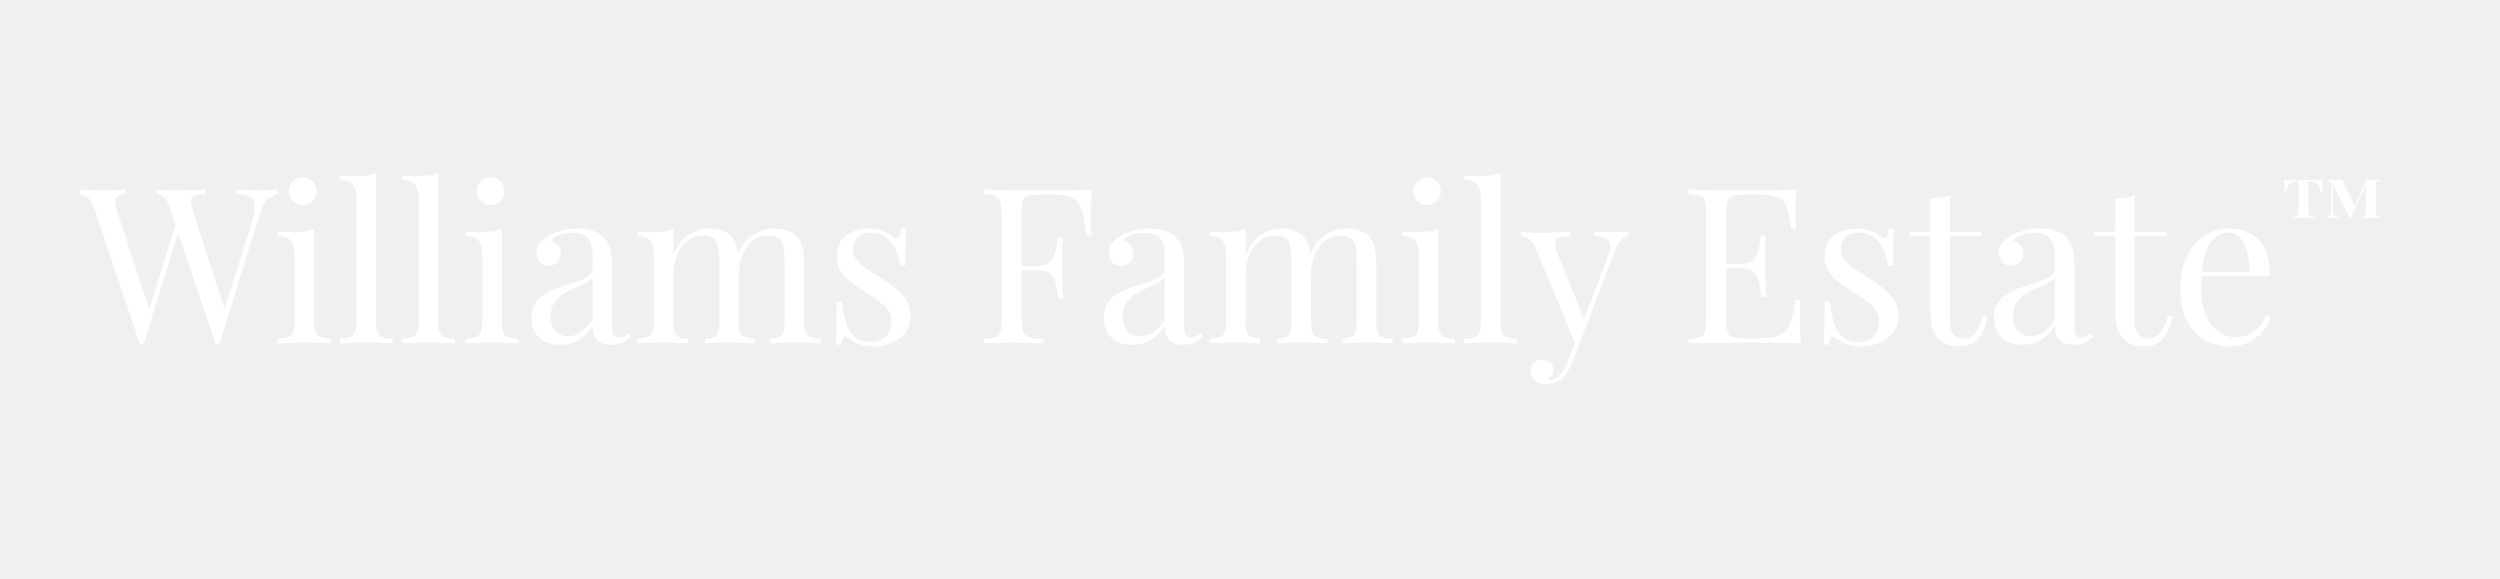
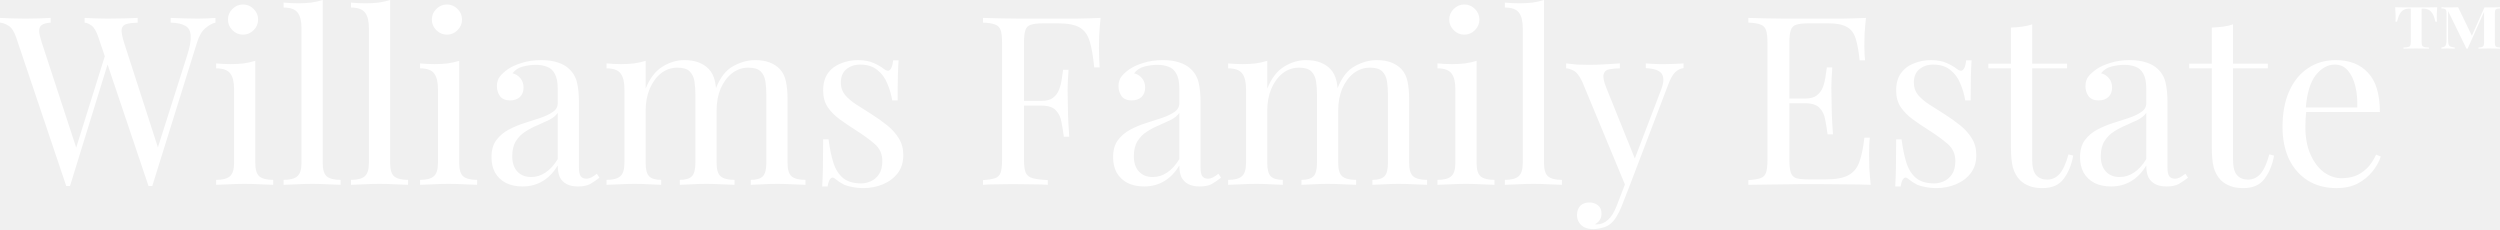
- <svg xmlns="http://www.w3.org/2000/svg" version="1.1" id="svg1" viewBox="0 0 2212 512" preserveAspectRatio="xMidYMid" width="2212" height="512" xml:space="preserve">
+ <svg xmlns="http://www.w3.org/2000/svg" version="1.1" id="svg1" viewBox="0 0 2036.279 186.625" preserveAspectRatio="xMidYMid" width="2036.279" height="186.625" xml:space="preserve">
  <defs id="defs4" />
-   <g id="trustname" style="display:inline">
+   <g id="trustname" style="display:inline" transform="translate(-69.98445,-153.2331)">
    <path id="estate-name" style="font-size:192px;font-family:'Playfair Display';-inkscape-font-specification:'Playfair Display, Normal';display:inline;fill:#ffffff" d="m 332.832,153.233 c -2.816,0.896 -5.952,1.601 -9.408,2.113 -3.328,0.384 -6.849,0.574 -10.561,0.574 -3.84,0 -7.806,-0.19 -11.902,-0.574 v 4.031 c 5.632,0 9.472,1.409 11.52,4.225 2.048,2.688 3.072,6.912 3.072,12.672 v 109.631 c 0,5.376 -1.153,9.025 -3.457,10.945 -2.176,1.92 -5.887,2.879 -11.135,2.879 v 4.033 c 2.176,-0.128 5.502,-0.257 9.982,-0.385 4.48,-0.256 8.896,-0.385 13.248,-0.385 4.48,0 8.896,0.129 13.248,0.385 4.48,0.128 7.808,0.257 9.984,0.385 v -4.033 c -5.248,0 -9.024,-0.959 -11.328,-2.879 -2.176,-1.92 -3.264,-5.569 -3.264,-10.945 z m 54.912,0 c -2.816,0.896 -5.952,1.601 -9.408,2.113 -3.328,0.384 -6.849,0.574 -10.561,0.574 -3.84,0 -7.808,-0.19 -11.904,-0.574 v 4.031 c 5.632,0 9.473,1.409 11.521,4.225 2.048,2.688 3.072,6.912 3.072,12.672 v 109.631 c 0,5.376 -1.153,9.025 -3.457,10.945 -2.176,1.92 -5.889,2.879 -11.137,2.879 v 4.033 c 2.176,-0.128 5.504,-0.257 9.984,-0.385 4.48,-0.256 8.896,-0.385 13.248,-0.385 4.48,0 8.896,0.129 13.248,0.385 4.48,0.128 7.808,0.257 9.984,0.385 v -4.033 c -5.248,0 -9.024,-0.959 -11.328,-2.879 -2.176,-1.92 -3.264,-5.569 -3.264,-10.945 z m 939.84,0 c -2.816,0.896 -5.952,1.601 -9.408,2.113 -3.328,0.384 -6.849,0.574 -10.561,0.574 -3.84,0 -7.808,-0.19 -11.904,-0.574 v 4.031 c 5.632,0 9.473,1.409 11.521,4.225 2.048,2.688 3.07,6.912 3.07,12.672 v 109.631 c -10e-5,5.376 -1.151,9.025 -3.455,10.945 -2.176,1.92 -5.889,2.879 -11.137,2.879 v 4.033 c 2.176,-0.128 5.504,-0.257 9.984,-0.385 4.48,-0.256 8.896,-0.385 13.248,-0.385 4.48,0 8.896,0.129 13.248,0.385 4.48,0.128 7.808,0.257 9.984,0.385 v -4.033 c -5.248,0 -9.024,-0.959 -11.328,-2.879 -2.176,-1.92 -3.264,-5.569 -3.264,-10.945 z m -1059.648,3.648 c -3.328,0 -6.207,1.216 -8.639,3.648 -2.432,2.432 -3.648,5.311 -3.648,8.639 0,3.328 1.216,6.209 3.648,8.641 2.432,2.432 5.311,3.648 8.639,3.648 3.328,0 6.209,-1.216 8.641,-3.648 2.432,-2.432 3.648,-5.313 3.648,-8.641 1e-5,-3.328 -1.216,-6.207 -3.648,-8.639 -2.432,-2.432 -5.313,-3.648 -8.641,-3.648 z m 166.08,0 c -3.328,0 -6.209,1.216 -8.641,3.648 -2.432,2.432 -3.646,5.311 -3.646,8.639 0,3.328 1.214,6.209 3.646,8.641 2.432,2.432 5.313,3.648 8.641,3.648 3.328,0 6.209,-1.216 8.641,-3.648 2.432,-2.432 3.648,-5.313 3.648,-8.641 0,-3.328 -1.216,-6.207 -3.648,-8.639 -2.432,-2.432 -5.313,-3.648 -8.641,-3.648 z m 828.672,0 c -3.328,0 -6.207,1.216 -8.639,3.648 -2.432,2.432 -3.648,5.311 -3.648,8.639 0,3.328 1.216,6.209 3.648,8.641 2.432,2.432 5.311,3.648 8.639,3.648 3.328,0 6.209,-1.216 8.641,-3.648 2.432,-2.432 3.648,-5.313 3.648,-8.641 0,-3.328 -1.216,-6.207 -3.648,-8.639 -2.432,-2.432 -5.313,-3.648 -8.641,-3.648 z m 758.186,2.254 c 0.148,1.62 0.24,3.177 0.277,4.67 0.074,1.493 0.111,2.636 0.111,3.43 0,0.699 -0.017,1.367 -0.055,2.002 0,0.635 -0.037,1.174 -0.111,1.619 h 1.277 c 0.667,-2.7 1.445,-4.811 2.334,-6.336 0.889,-1.556 1.962,-2.652 3.221,-3.287 1.259,-0.667 2.741,-1.002 4.445,-1.002 h 1.223 v 27.205 c 0,1.27 -0.149,2.222 -0.445,2.857 -0.296,0.635 -0.869,1.065 -1.721,1.287 -0.852,0.191 -2.113,0.302 -3.779,0.334 v 0.951 c 1.111,-0.032 2.574,-0.062 4.389,-0.094 1.815,-0.032 3.742,-0.049 5.779,-0.049 2.074,0 4.054,0.017 5.943,0.049 1.926,0.032 3.463,0.062 4.611,0.094 v -0.951 c -1.63,-0.032 -2.869,-0.143 -3.721,-0.334 -0.852,-0.222 -1.446,-0.652 -1.779,-1.287 -0.296,-0.635 -0.443,-1.587 -0.443,-2.857 v -27.205 h 1.277 c 1.704,0 3.186,0.335 4.445,1.002 1.259,0.635 2.332,1.731 3.221,3.287 0.926,1.556 1.687,3.668 2.279,6.336 h 1.277 c -0.037,-0.445 -0.074,-0.984 -0.111,-1.619 -0.037,-0.635 -0.055,-1.303 -0.055,-2.002 0,-0.794 0.018,-1.937 0.055,-3.43 0.074,-1.493 0.186,-3.05 0.334,-4.67 -1.63,0.032 -3.463,0.064 -5.5,0.096 -2.037,0.032 -4.074,0.047 -6.111,0.047 h -5.5 -5.5 c -2.037,0 -4.074,-0.015 -6.111,-0.047 -2,-0.032 -3.853,-0.064 -5.557,-0.096 z m 37.668,0 v 0.953 c 1.148,0.032 2.019,0.159 2.611,0.381 0.63,0.191 1.038,0.573 1.223,1.145 0.222,0.54 0.332,1.397 0.332,2.572 v 21.439 c 0,1.525 -0.11,2.732 -0.332,3.621 -0.185,0.858 -0.575,1.476 -1.168,1.857 -0.593,0.381 -1.481,0.652 -2.666,0.811 v 0.951 c 0.593,-0.064 1.334,-0.094 2.223,-0.094 0.889,-0.032 1.759,-0.049 2.611,-0.049 1,0 2.072,0.017 3.221,0.049 1.148,0 2.076,0.03 2.779,0.094 v -0.951 c -1.63,-0.159 -2.833,-0.429 -3.611,-0.811 -0.741,-0.413 -1.223,-1.081 -1.445,-2.002 -0.222,-0.953 -0.334,-2.302 -0.334,-4.049 v -22.82 l 15.002,30.682 h 0.889 l 13.389,-30.002 v 24.904 c 0,1.143 -0.11,2.001 -0.332,2.572 -0.222,0.572 -0.667,0.952 -1.334,1.143 -0.63,0.191 -1.575,0.319 -2.834,0.383 v 0.951 c 0.963,-0.064 2.222,-0.094 3.777,-0.094 1.556,-0.032 3.222,-0.049 5,-0.049 1.63,0 3.224,0.017 4.779,0.049 1.593,0 2.906,0.03 3.943,0.094 v -0.951 c -1.185,-0.064 -2.074,-0.192 -2.666,-0.383 -0.593,-0.191 -1,-0.571 -1.223,-1.143 -0.185,-0.572 -0.277,-1.429 -0.277,-2.572 v -23.631 c 0,-1.175 0.092,-2.032 0.277,-2.572 0.222,-0.572 0.63,-0.954 1.223,-1.145 0.593,-0.222 1.481,-0.349 2.666,-0.381 v -0.953 c -1.037,0.032 -2.351,0.064 -3.943,0.096 -1.556,0.032 -3.15,0.047 -4.779,0.047 h -2 -1.943 l -10.248,23.041 -11.197,-23.184 c -1.185,0.032 -2.556,0.064 -4.111,0.096 -1.519,0.032 -3.073,0.047 -4.666,0.047 -0.852,0 -1.722,-0.015 -2.611,-0.047 -0.889,-0.032 -1.63,-0.064 -2.223,-0.096 z M 69.984,167.825 v 3.84 c 2.048,0.128 4.352,0.96 6.912,2.496 2.56,1.536 4.672,4.801 6.336,9.793 l 40.703,120.768 h 0.77 0.768 0.768 0.768 l 30.58,-98.967 33.355,98.967 h 0.77 0.768 0.768 0.768 l 36.289,-116.352 c 1.792,-5.888 4.16,-9.985 7.104,-12.289 2.944,-2.432 5.632,-3.904 8.064,-4.416 v -3.84 c -1.92,0.128 -3.969,0.257 -6.145,0.385 -2.176,0.128 -4.928,0.191 -8.256,0.191 -3.328,0 -6.912,-0.063 -10.752,-0.191 -3.84,-0.128 -7.616,-0.257 -11.328,-0.385 v 3.84 c 5.376,0.128 9.408,1.025 12.096,2.689 2.688,1.536 4.097,4.288 4.225,8.256 0.256,3.84 -0.768,9.28 -3.072,16.32 l -23.641,74.328 -27.623,-85.465 c -1.536,-4.992 -2.176,-8.576 -1.92,-10.752 0.384,-2.176 1.664,-3.585 3.84,-4.225 2.304,-0.64 5.375,-1.024 9.215,-1.152 v -3.84 c -2.688,0.128 -6.207,0.257 -10.559,0.385 -4.352,0.128 -9.024,0.191 -14.016,0.191 -3.2,0 -6.528,-0.063 -9.984,-0.191 -3.456,-0.128 -6.337,-0.257 -8.641,-0.385 v 3.84 c 1.792,0.128 3.712,0.96 5.76,2.496 2.048,1.536 3.904,4.801 5.568,9.793 l 5.1,15.129 -23.297,74.383 -28.074,-85.672 c -1.28,-3.968 -1.985,-7.041 -2.113,-9.217 0,-2.304 0.705,-3.968 2.113,-4.992 1.536,-1.024 3.967,-1.664 7.295,-1.92 v -3.84 c -2.304,0.128 -5.311,0.257 -9.023,0.385 -3.584,0.128 -7.489,0.191 -11.713,0.191 -3.584,0 -7.295,-0.063 -11.135,-0.191 -3.712,-0.128 -6.848,-0.257 -9.408,-0.385 z m 800.639,0 v 3.84 c 4.352,0.128 7.617,0.641 9.793,1.537 2.304,0.768 3.84,2.303 4.607,4.607 0.768,2.176 1.152,5.633 1.152,10.369 v 95.23 c 0,4.608 -0.384,8.065 -1.152,10.369 -0.768,2.304 -2.304,3.839 -4.607,4.607 -2.176,0.768 -5.441,1.279 -9.793,1.535 v 3.842 c 2.688,-0.256 6.208,-0.385 10.56,-0.385 4.352,-0.128 9.024,-0.191 14.016,-0.191 5.248,0 10.433,0.063 15.553,0.191 5.12,0 9.344,0.129 12.672,0.385 v -3.842 c -5.376,-0.256 -9.471,-0.767 -12.287,-1.535 -2.816,-0.768 -4.738,-2.303 -5.762,-4.607 -0.896,-2.304 -1.344,-5.761 -1.344,-10.369 v -44.16 h 14.018 c 5.632,0 9.598,1.28 11.902,3.84 2.432,2.432 3.969,5.634 4.609,9.602 0.768,3.84 1.408,7.808 1.92,11.904 h 4.416 c -0.512,-7.296 -0.833,-12.865 -0.961,-16.705 -0.128,-3.84 -0.191,-7.361 -0.191,-10.561 0,-3.2 -0.063,-6.719 -0.191,-10.559 0,-3.84 0.256,-9.409 0.767,-16.705 h -4.416 c -0.384,2.304 -0.768,4.929 -1.152,7.873 -0.384,2.816 -1.087,5.568 -2.111,8.256 -1.024,2.688 -2.688,4.927 -4.992,6.719 -2.176,1.664 -5.376,2.496 -9.6,2.496 h -14.018 v -47.23 c 0,-4.736 0.384,-8.193 1.152,-10.369 0.768,-2.304 2.24,-3.776 4.416,-4.416 2.304,-0.768 5.632,-1.152 9.984,-1.152 h 12.096 c 8.064,0 14.015,1.153 17.855,3.457 3.84,2.304 6.528,6.08 8.064,11.328 1.536,5.12 2.752,12.159 3.648,21.119 h 4.416 c -0.128,-2.048 -0.257,-4.416 -0.385,-7.104 -0.128,-2.688 -0.191,-5.569 -0.191,-8.641 0,-2.432 0.063,-5.887 0.191,-10.367 0.256,-4.608 0.64,-9.345 1.152,-14.209 -5.888,0.256 -12.608,0.448 -20.16,0.576 h -19.967 -10.945 -14.207 c -5.12,-0.128 -10.305,-0.191 -15.553,-0.191 -5.248,-0.128 -10.241,-0.257 -14.976,-0.385 z m 623.424,0 v 3.84 c 4.352,0.128 7.617,0.641 9.793,1.537 2.304,0.768 3.839,2.303 4.607,4.607 0.768,2.176 1.152,5.633 1.152,10.369 v 95.23 c 0,4.608 -0.384,8.065 -1.152,10.369 -0.768,2.304 -2.303,3.839 -4.607,4.607 -2.176,0.768 -5.441,1.279 -9.793,1.535 v 3.842 c 4.736,-0.128 9.729,-0.193 14.977,-0.193 5.248,-0.128 10.433,-0.191 15.553,-0.191 5.12,-0.128 9.855,-0.191 14.207,-0.191 h 10.945 c 6.4,0 13.695,0.063 21.887,0.191 8.192,0 15.552,0.129 22.08,0.385 -0.512,-4.864 -0.896,-9.538 -1.152,-14.018 -0.128,-4.608 -0.191,-8.127 -0.191,-10.559 0,-5.76 0.192,-10.368 0.576,-13.824 h -4.416 c -0.896,8.448 -2.305,15.168 -4.225,20.16 -1.792,4.864 -4.799,8.383 -9.023,10.559 -4.096,2.176 -10.176,3.266 -18.24,3.266 h -14.016 c -4.352,0 -7.68,-0.321 -9.984,-0.961 -2.176,-0.768 -3.648,-2.303 -4.416,-4.607 -0.768,-2.304 -1.152,-5.761 -1.152,-10.369 v -46.08 h 12.672 c 5.632,0 9.6,1.28 11.904,3.84 2.432,2.432 3.969,5.634 4.609,9.602 0.768,3.84 1.408,7.806 1.92,11.902 h 4.416 c -0.512,-7.296 -0.833,-12.863 -0.961,-16.703 -0.128,-3.84 -0.191,-7.361 -0.191,-10.561 0,-3.2 -0.065,-6.719 -0.193,-10.559 0,-3.84 0.258,-9.409 0.769,-16.705 h -4.416 c -0.384,2.304 -0.768,4.929 -1.152,7.873 -0.384,2.816 -1.087,5.568 -2.111,8.256 -1.024,2.688 -2.688,4.927 -4.992,6.719 -2.176,1.664 -5.378,2.496 -9.601,2.496 h -12.672 v -45.311 c 0,-4.736 0.384,-8.193 1.152,-10.369 0.768,-2.304 2.24,-3.776 4.416,-4.416 2.304,-0.768 5.632,-1.152 9.984,-1.152 h 15.936 c 6.784,0 11.84,0.961 15.168,2.881 3.456,1.792 5.889,4.928 7.297,9.408 1.408,4.352 2.496,10.303 3.264,17.855 h 4.416 c -0.128,-1.408 -0.257,-3.136 -0.385,-5.184 -0.128,-2.176 -0.191,-4.417 -0.191,-6.721 0,-2.176 0.063,-5.376 0.191,-9.6 0.256,-4.224 0.64,-8.577 1.152,-13.057 -5.888,0.256 -12.608,0.448 -20.16,0.576 h -19.967 -10.945 -14.207 c -5.12,-0.128 -10.305,-0.191 -15.553,-0.191 -5.248,-0.128 -10.241,-0.257 -14.977,-0.385 z m 231.168,5.186 c -2.432,0.896 -5.119,1.536 -8.062,1.92 -2.944,0.384 -6.017,0.64 -9.217,0.768 v 29.375 h -18.432 v 3.84 h 18.432 v 64.32 c 0,6.784 0.513,12.224 1.537,16.32 1.152,4.096 3.135,7.617 5.951,10.561 2.176,2.048 4.672,3.583 7.488,4.607 2.816,1.152 6.4,1.729 10.752,1.729 7.808,0 13.567,-2.56 17.279,-7.68 3.84,-5.12 6.4,-11.392 7.68,-18.816 l -3.84,-0.961 c -2.048,7.424 -4.479,12.738 -7.295,15.938 -2.816,3.072 -6.144,4.607 -9.984,4.607 -3.84,0 -6.847,-1.216 -9.023,-3.648 -2.176,-2.432 -3.266,-6.656 -3.266,-12.672 v -74.305 h 28.416 v -3.84 h -28.416 z m 163.584,0 c -2.432,0.896 -5.119,1.536 -8.062,1.92 -2.944,0.384 -6.017,0.64 -9.217,0.768 v 29.375 h -18.432 v 3.84 h 18.432 v 64.32 c 0,6.784 0.513,12.224 1.537,16.32 1.152,4.096 3.135,7.617 5.951,10.561 2.176,2.048 4.672,3.583 7.488,4.607 2.816,1.152 6.4,1.729 10.752,1.729 7.808,0 13.567,-2.56 17.279,-7.68 3.84,-5.12 6.4,-11.392 7.68,-18.816 l -3.84,-0.961 c -2.048,7.424 -4.479,12.738 -7.295,15.938 -2.816,3.072 -6.144,4.607 -9.984,4.607 -3.84,0 -6.847,-1.216 -9.023,-3.648 -2.176,-2.432 -3.266,-6.656 -3.266,-12.672 v -74.305 h 28.416 v -3.84 h -28.416 z m -1377.982,29.184 c -5.888,0 -11.201,0.767 -15.938,2.303 -4.608,1.408 -8.384,3.138 -11.328,5.186 -2.56,1.792 -4.672,3.712 -6.336,5.76 -1.664,2.048 -2.494,4.734 -2.494,8.062 0,2.944 0.83,5.632 2.494,8.064 1.792,2.304 4.546,3.457 8.258,3.457 3.2,0 5.823,-0.897 7.871,-2.689 2.048,-1.92 3.072,-4.48 3.072,-7.68 0,-3.2 -0.895,-5.823 -2.688,-7.871 -1.792,-2.048 -3.904,-3.328 -6.336,-3.84 2.176,-2.816 5.055,-4.672 8.639,-5.568 3.712,-0.896 7.169,-1.344 10.369,-1.344 3.328,0 6.335,0.511 9.023,1.535 2.688,0.896 4.8,2.752 6.336,5.568 1.664,2.816 2.496,6.911 2.496,12.287 v 11.904 c -10e-6,2.944 -1.343,5.313 -4.031,7.105 -2.56,1.792 -5.888,3.391 -9.984,4.799 -4.096,1.28 -8.449,2.689 -13.057,4.225 -4.48,1.408 -8.767,3.199 -12.863,5.375 -4.096,2.176 -7.488,5.057 -10.176,8.641 -2.56,3.584 -3.84,8.192 -3.84,13.824 0,4.736 0.959,8.896 2.879,12.48 2.048,3.584 4.992,6.399 8.832,8.447 3.84,1.92 8.385,2.881 13.633,2.881 6.016,0 11.391,-1.409 16.127,-4.225 4.864,-2.816 9.024,-7.103 12.48,-12.863 0,3.84 0.577,7.04 1.729,9.6 1.28,2.432 3.136,4.288 5.568,5.568 2.432,1.28 5.503,1.92 9.215,1.92 4.096,0 7.361,-0.64 9.793,-1.92 2.432,-1.408 4.992,-3.138 7.68,-5.186 l -2.113,-3.264 c -1.792,1.408 -3.328,2.432 -4.607,3.072 -1.28,0.64 -2.623,0.961 -4.031,0.961 -2.048,0 -3.585,-0.705 -4.609,-2.113 -0.896,-1.408 -1.344,-3.712 -1.344,-6.912 v -53.375 c 0,-6.144 -0.511,-11.392 -1.535,-15.744 -1.024,-4.48 -3.199,-8.256 -6.527,-11.328 -2.432,-2.304 -5.505,-4.032 -9.217,-5.184 -3.712,-1.28 -8.191,-1.92 -13.439,-1.92 z m 116.543,0 c -6.144,0 -12.095,1.791 -17.855,5.375 -5.76,3.584 -10.305,9.535 -13.633,17.855 v -22.654 c -2.816,0.896 -5.952,1.599 -9.408,2.111 -3.328,0.384 -6.847,0.576 -10.559,0.576 -3.84,0 -7.808,-0.192 -11.904,-0.576 v 4.031 c 5.632,0 9.472,1.409 11.52,4.225 2.048,2.688 3.072,6.912 3.072,12.672 v 60.096 c 0,5.376 -1.153,9.025 -3.457,10.945 -2.176,1.92 -5.887,2.879 -11.135,2.879 v 4.033 c 2.176,-0.128 5.504,-0.257 9.984,-0.385 4.48,-0.256 8.831,-0.385 13.055,-0.385 4.224,0 8.321,0.129 12.289,0.385 4.096,0.128 7.167,0.257 9.215,0.385 v -4.033 c -4.608,0 -7.871,-0.959 -9.791,-2.879 -1.92,-1.92 -2.881,-5.569 -2.881,-10.945 v -42.623 c 0,-6.528 1.088,-12.416 3.264,-17.664 2.304,-5.376 5.377,-9.6 9.217,-12.672 3.968,-3.072 8.447,-4.609 13.439,-4.609 4.608,0 7.936,1.024 9.984,3.072 2.048,2.048 3.328,4.736 3.84,8.064 0.512,3.328 0.768,6.975 0.768,10.943 v 55.488 c 0,5.376 -0.959,9.025 -2.879,10.945 -1.92,1.92 -5.185,2.879 -9.793,2.879 v 4.033 c 2.048,-0.128 5.057,-0.257 9.025,-0.385 4.096,-0.256 8.255,-0.385 12.479,-0.385 4.224,0 8.577,0.129 13.057,0.385 4.48,0.128 7.808,0.257 9.984,0.385 v -4.033 c -5.248,0 -9.024,-0.959 -11.328,-2.879 -2.176,-1.92 -3.264,-5.569 -3.264,-10.945 v -42.816 c 0,-6.528 1.088,-12.416 3.264,-17.664 2.304,-5.248 5.377,-9.407 9.217,-12.479 3.968,-3.072 8.447,-4.609 13.44,-4.609 4.608,0 7.936,1.024 9.984,3.072 2.048,2.048 3.328,4.736 3.84,8.064 0.512,3.328 0.768,6.975 0.768,10.943 v 55.488 c 0,5.376 -0.961,9.025 -2.881,10.945 -1.92,1.92 -5.183,2.879 -9.791,2.879 v 4.033 c 2.048,-0.128 5.056,-0.257 9.024,-0.385 4.096,-0.256 8.256,-0.385 12.48,-0.385 4.224,0 8.577,0.129 13.057,0.385 4.48,0.128 7.806,0.257 9.982,0.385 v -4.033 c -5.248,0 -9.024,-0.959 -11.328,-2.879 -2.176,-1.92 -3.264,-5.569 -3.264,-10.945 v -51.264 c 0,-6.016 -0.448,-11.072 -1.344,-15.168 -0.896,-4.096 -2.56,-7.424 -4.992,-9.984 -2.176,-2.304 -4.928,-4.095 -8.256,-5.375 -3.328,-1.28 -7.231,-1.92 -11.711,-1.92 -6.144,0 -12.161,1.664 -18.049,4.992 -5.829,3.168 -10.465,9.095 -13.91,17.781 -0.216,-1.991 -0.507,-3.823 -0.873,-5.494 -0.896,-4.096 -2.56,-7.424 -4.992,-9.984 -2.176,-2.304 -4.928,-4.095 -8.256,-5.375 -3.328,-1.28 -7.233,-1.92 -11.713,-1.92 z m 141.504,0 c -4.992,0 -9.664,0.895 -14.016,2.688 -4.352,1.664 -7.873,4.352 -10.561,8.064 -2.56,3.584 -3.84,8.256 -3.84,14.016 0,5.248 1.216,9.727 3.648,13.439 2.56,3.712 5.823,7.04 9.791,9.984 4.096,2.944 8.449,5.888 13.057,8.832 6.272,3.968 11.457,7.744 15.553,11.328 4.096,3.584 6.144,8.192 6.144,13.824 0,4.48 -0.897,8.064 -2.689,10.752 -1.792,2.688 -4.031,4.608 -6.719,5.76 -2.56,1.152 -5.122,1.729 -7.682,1.729 -6.4,0 -11.391,-1.472 -14.975,-4.416 -3.584,-3.072 -6.209,-7.296 -7.873,-12.672 -1.664,-5.376 -2.944,-11.648 -3.84,-18.816 h -4.416 c 0,9.728 -0.063,17.536 -0.191,23.424 -0.128,5.888 -0.32,10.881 -0.576,14.977 h 4.416 c 0.512,-3.2 1.281,-5.312 2.305,-6.336 1.024,-1.152 2.175,-1.217 3.455,-0.193 1.28,1.024 2.56,1.985 3.84,2.881 1.408,0.896 2.753,1.665 4.033,2.305 2.304,0.896 4.671,1.536 7.104,1.92 2.56,0.512 5.248,0.768 8.065,0.768 5.888,0 11.263,-1.024 16.127,-3.072 4.992,-2.048 9.024,-5.055 12.096,-9.023 3.072,-3.968 4.609,-8.897 4.609,-14.785 0,-5.248 -1.216,-9.791 -3.648,-13.631 -2.304,-3.84 -5.44,-7.361 -9.408,-10.561 -3.968,-3.2 -8.384,-6.336 -13.248,-9.408 -4.352,-2.816 -8.384,-5.376 -12.096,-7.68 -3.712,-2.432 -6.721,-4.992 -9.025,-7.68 -2.304,-2.816 -3.455,-6.144 -3.455,-9.984 0,-4.864 1.472,-8.511 4.416,-10.943 3.072,-2.56 6.848,-3.842 11.328,-3.842 5.76,0 10.432,1.472 14.016,4.416 3.584,2.816 6.272,6.465 8.065,10.945 1.92,4.48 3.263,9.088 4.031,13.824 h 4.416 c 0,-8.32 0.065,-14.913 0.193,-19.777 0.128,-4.992 0.318,-9.279 0.574,-12.863 h -4.414 c -0.896,8.064 -3.458,10.368 -7.682,6.912 -1.664,-1.408 -4.287,-2.943 -7.871,-4.607 -3.584,-1.664 -7.937,-2.496 -13.057,-2.496 z m 248.256,0 c -5.888,0 -11.2,0.767 -15.936,2.303 -4.608,1.408 -8.384,3.138 -11.328,5.186 -2.56,1.792 -4.672,3.712 -6.336,5.76 -1.664,2.048 -2.496,4.734 -2.496,8.062 0,2.944 0.832,5.632 2.496,8.064 1.792,2.304 4.544,3.457 8.256,3.457 3.2,0 5.825,-0.897 7.873,-2.689 2.048,-1.92 3.072,-4.48 3.072,-7.68 0,-3.2 -0.897,-5.823 -2.689,-7.871 -1.792,-2.048 -3.904,-3.328 -6.336,-3.84 2.176,-2.816 5.057,-4.672 8.641,-5.568 3.712,-0.896 7.167,-1.344 10.367,-1.344 3.328,0 6.337,0.511 9.025,1.535 2.688,0.896 4.8,2.752 6.336,5.568 1.664,2.816 2.496,6.911 2.496,12.287 v 11.904 c 0,2.944 -1.345,5.313 -4.033,7.105 -2.56,1.792 -5.888,3.391 -9.984,4.799 -4.096,1.28 -8.447,2.689 -13.055,4.225 -4.48,1.408 -8.769,3.199 -12.865,5.375 -4.096,2.176 -7.488,5.057 -10.176,8.641 -2.56,3.584 -3.84,8.192 -3.84,13.824 0,4.736 0.961,8.896 2.881,12.48 2.048,3.584 4.992,6.399 8.832,8.447 3.84,1.92 8.383,2.881 13.631,2.881 6.016,0 11.393,-1.409 16.129,-4.225 4.864,-2.816 9.024,-7.103 12.48,-12.863 0,3.84 0.575,7.04 1.726,9.6 1.28,2.432 3.136,4.288 5.568,5.568 2.432,1.28 5.505,1.92 9.217,1.92 4.096,0 7.359,-0.64 9.791,-1.92 2.432,-1.408 4.992,-3.138 7.68,-5.186 l -2.111,-3.264 c -1.792,1.408 -3.328,2.432 -4.607,3.072 -1.28,0.64 -2.625,0.961 -4.033,0.961 -2.048,0 -3.583,-0.705 -4.607,-2.113 -0.896,-1.408 -1.344,-3.712 -1.344,-6.912 v -53.375 c 0,-6.144 -0.511,-11.392 -1.535,-15.744 -1.024,-4.48 -3.201,-8.256 -6.529,-11.328 -2.432,-2.304 -5.503,-4.032 -9.215,-5.184 -3.712,-1.28 -8.193,-1.92 -13.441,-1.92 z m 116.545,0 c -6.144,0 -12.095,1.791 -17.855,5.375 -5.76,3.584 -10.305,9.535 -13.633,17.855 v -22.654 c -2.816,0.896 -5.952,1.599 -9.408,2.111 -3.328,0.384 -6.849,0.576 -10.561,0.576 -3.84,0 -7.806,-0.192 -11.902,-0.576 v 4.031 c 5.632,0 9.472,1.409 11.52,4.225 2.048,2.688 3.072,6.912 3.072,12.672 v 60.096 c 0,5.376 -1.153,9.025 -3.457,10.945 -2.176,1.92 -5.887,2.879 -11.135,2.879 v 4.033 c 2.176,-0.128 5.502,-0.257 9.982,-0.385 4.48,-0.256 8.833,-0.385 13.057,-0.385 4.224,0 8.319,0.129 12.287,0.385 4.096,0.128 7.169,0.257 9.217,0.385 v -4.033 c -4.608,0 -7.871,-0.959 -9.791,-2.879 -1.92,-1.92 -2.881,-5.569 -2.881,-10.945 v -42.623 c 0,-6.528 1.088,-12.416 3.264,-17.664 2.304,-5.376 5.377,-9.6 9.217,-12.672 3.968,-3.072 8.447,-4.609 13.439,-4.609 4.608,0 7.936,1.024 9.984,3.072 2.048,2.048 3.328,4.736 3.84,8.064 0.512,3.328 0.768,6.975 0.768,10.943 v 55.488 c 0,5.376 -0.959,9.025 -2.879,10.945 -1.92,1.92 -5.185,2.879 -9.793,2.879 v 4.033 c 2.048,-0.128 5.056,-0.257 9.024,-0.385 4.096,-0.256 8.256,-0.385 12.48,-0.385 4.224,0 8.577,0.129 13.057,0.385 4.48,0.128 7.808,0.257 9.984,0.385 v -4.033 c -5.248,0 -9.024,-0.959 -11.328,-2.879 -2.176,-1.92 -3.264,-5.569 -3.264,-10.945 v -42.816 c 0,-6.528 1.088,-12.416 3.264,-17.664 2.304,-5.248 5.375,-9.407 9.215,-12.479 3.968,-3.072 8.449,-4.609 13.441,-4.609 4.608,0 7.934,1.024 9.982,3.072 2.048,2.048 3.328,4.736 3.84,8.064 0.512,3.328 0.769,6.975 0.769,10.943 v 55.488 c 0,5.376 -0.961,9.025 -2.881,10.945 -1.92,1.92 -5.183,2.879 -9.791,2.879 v 4.033 c 2.048,-0.128 5.055,-0.257 9.023,-0.385 4.096,-0.256 8.257,-0.385 12.48,-0.385 4.224,0 8.575,0.129 13.055,0.385 4.48,0.128 7.808,0.257 9.984,0.385 v -4.033 c -5.248,0 -9.024,-0.959 -11.328,-2.879 -2.176,-1.92 -3.264,-5.569 -3.264,-10.945 v -51.264 c 0,-6.016 -0.448,-11.072 -1.344,-15.168 -0.896,-4.096 -2.56,-7.424 -4.992,-9.984 -2.176,-2.304 -4.928,-4.095 -8.256,-5.375 -3.328,-1.28 -7.233,-1.92 -11.713,-1.92 -6.144,0 -12.159,1.664 -18.047,4.992 -5.829,3.168 -10.467,9.095 -13.912,17.781 -0.216,-1.991 -0.507,-3.823 -0.873,-5.494 -0.896,-4.096 -2.56,-7.424 -4.992,-9.984 -2.176,-2.304 -4.928,-4.095 -8.256,-5.375 -3.328,-1.28 -7.231,-1.92 -11.711,-1.92 z m 509.184,0 c -4.992,0 -9.664,0.895 -14.016,2.688 -4.352,1.664 -7.872,4.352 -10.56,8.064 -2.56,3.584 -3.84,8.256 -3.84,14.016 0,5.248 1.216,9.727 3.648,13.439 2.56,3.712 5.823,7.04 9.791,9.984 4.096,2.944 8.449,5.888 13.057,8.832 6.272,3.968 11.457,7.744 15.553,11.328 4.096,3.584 6.143,8.192 6.143,13.824 0,4.48 -0.895,8.064 -2.688,10.752 -1.792,2.688 -4.033,4.608 -6.721,5.76 -2.56,1.152 -5.12,1.729 -7.68,1.729 -6.4,0 -11.391,-1.472 -14.975,-4.416 -3.584,-3.072 -6.209,-7.296 -7.873,-12.672 -1.664,-5.376 -2.944,-11.648 -3.84,-18.816 h -4.416 c 0,9.728 -0.063,17.536 -0.192,23.424 -0.128,5.888 -0.32,10.881 -0.576,14.977 h 4.416 c 0.512,-3.2 1.279,-5.312 2.303,-6.336 1.024,-1.152 2.177,-1.217 3.457,-0.193 1.28,1.024 2.56,1.985 3.84,2.881 1.408,0.896 2.751,1.665 4.031,2.305 2.304,0.896 4.673,1.536 7.105,1.92 2.56,0.512 5.247,0.768 8.062,0.768 5.888,0 11.265,-1.024 16.129,-3.072 4.992,-2.048 9.024,-5.055 12.096,-9.023 3.072,-3.968 4.607,-8.897 4.607,-14.785 0,-5.248 -1.214,-9.791 -3.647,-13.631 -2.304,-3.84 -5.44,-7.361 -9.408,-10.561 -3.968,-3.2 -8.384,-6.336 -13.248,-9.408 -4.352,-2.816 -8.384,-5.376 -12.096,-7.68 -3.712,-2.432 -6.721,-4.992 -9.025,-7.68 -2.304,-2.816 -3.455,-6.144 -3.455,-9.984 0,-4.864 1.472,-8.511 4.416,-10.943 3.072,-2.56 6.848,-3.842 11.328,-3.842 5.76,0 10.432,1.472 14.016,4.416 3.584,2.816 6.272,6.465 8.065,10.945 1.92,4.48 3.263,9.088 4.031,13.824 h 4.416 c 0,-8.32 0.063,-14.913 0.191,-19.777 0.128,-4.992 0.32,-9.279 0.576,-12.863 h -4.416 c -0.896,8.064 -3.456,10.368 -7.68,6.912 -1.664,-1.408 -4.287,-2.943 -7.871,-4.607 -3.584,-1.664 -7.937,-2.496 -13.057,-2.496 z m 161.855,0 c -5.888,0 -11.2,0.767 -15.935,2.303 -4.608,1.408 -8.384,3.138 -11.328,5.186 -2.56,1.792 -4.672,3.712 -6.336,5.76 -1.664,2.048 -2.496,4.734 -2.496,8.062 0,2.944 0.832,5.632 2.496,8.064 1.792,2.304 4.544,3.457 8.256,3.457 3.2,0 5.825,-0.897 7.873,-2.689 2.048,-1.92 3.072,-4.48 3.072,-7.68 0,-3.2 -0.897,-5.823 -2.689,-7.871 -1.792,-2.048 -3.904,-3.328 -6.336,-3.84 2.176,-2.816 5.057,-4.672 8.641,-5.568 3.712,-0.896 7.167,-1.344 10.367,-1.344 3.328,0 6.337,0.511 9.025,1.535 2.688,0.896 4.8,2.752 6.336,5.568 1.664,2.816 2.496,6.911 2.496,12.287 v 11.904 c 0,2.944 -1.345,5.313 -4.033,7.105 -2.56,1.792 -5.888,3.391 -9.984,4.799 -4.096,1.28 -8.447,2.689 -13.055,4.225 -4.48,1.408 -8.769,3.199 -12.865,5.375 -4.096,2.176 -7.488,5.057 -10.176,8.641 -2.56,3.584 -3.84,8.192 -3.84,13.824 0,4.736 0.961,8.896 2.881,12.48 2.048,3.584 4.992,6.399 8.832,8.447 3.84,1.92 8.383,2.881 13.631,2.881 6.016,0 11.393,-1.409 16.129,-4.225 4.864,-2.816 9.024,-7.103 12.48,-12.863 0,3.84 0.575,7.04 1.727,9.6 1.28,2.432 3.136,4.288 5.568,5.568 2.432,1.28 5.505,1.92 9.217,1.92 4.096,0 7.359,-0.64 9.791,-1.92 2.432,-1.408 4.992,-3.138 7.68,-5.186 l -2.111,-3.264 c -1.792,1.408 -3.327,2.432 -4.607,3.072 -1.28,0.64 -2.625,0.961 -4.033,0.961 -2.048,0 -3.583,-0.705 -4.607,-2.113 -0.896,-1.408 -1.344,-3.712 -1.344,-6.912 v -53.375 c 0,-6.144 -0.511,-11.392 -1.535,-15.744 -1.024,-4.48 -3.201,-8.256 -6.529,-11.328 -2.432,-2.304 -5.503,-4.032 -9.215,-5.184 -3.712,-1.28 -8.193,-1.92 -13.441,-1.92 z m 167.809,0 c -8.704,0 -16.32,2.239 -22.848,6.719 -6.528,4.352 -11.584,10.624 -15.168,18.816 -3.584,8.064 -5.377,17.728 -5.377,28.992 0,9.728 1.728,18.368 5.184,25.92 3.584,7.424 8.642,13.249 15.17,17.473 6.656,4.224 14.591,6.336 23.807,6.336 6.4,0 12.033,-1.216 16.896,-3.648 4.864,-2.56 8.896,-5.823 12.096,-9.791 3.2,-3.968 5.504,-8.065 6.912,-12.289 l -3.84,-1.535 c -2.176,4.736 -4.736,8.512 -7.68,11.328 -2.944,2.816 -6.144,4.863 -9.6,6.143 -3.456,1.152 -7.105,1.729 -10.945,1.729 -4.864,0 -9.599,-1.601 -14.207,-4.801 -4.48,-3.328 -8.129,-8.126 -10.945,-14.398 -2.816,-6.272 -4.223,-13.761 -4.223,-22.465 0,-2.304 0.063,-4.608 0.191,-6.912 0.107,-1.926 0.259,-3.717 0.455,-5.375 h 60.025 c 0,-14.464 -3.2,-25.089 -9.6,-31.873 -6.272,-6.912 -15.041,-10.367 -26.305,-10.367 z M 277.92,202.77 c -2.816,0.896 -5.952,1.599 -9.408,2.111 -3.328,0.384 -6.847,0.576 -10.559,0.576 -3.84,0 -7.808,-0.192 -11.904,-0.576 v 4.031 c 5.632,0 9.472,1.409 11.52,4.225 2.048,2.688 3.072,6.912 3.072,12.672 v 60.096 c 0,5.376 -1.153,9.025 -3.457,10.945 -2.176,1.92 -5.887,2.879 -11.135,2.879 v 4.033 c 2.176,-0.128 5.504,-0.257 9.984,-0.385 4.48,-0.256 8.896,-0.385 13.248,-0.385 4.48,0 8.894,0.129 13.246,0.385 4.48,0.128 7.808,0.257 9.984,0.385 v -4.033 c -5.248,0 -9.024,-0.959 -11.328,-2.879 -2.176,-1.92 -3.264,-5.569 -3.264,-10.945 z m 166.08,0 c -2.816,0.896 -5.952,1.599 -9.408,2.111 -3.328,0.384 -6.849,0.576 -10.561,0.576 -3.84,0 -7.808,-0.192 -11.904,-0.576 v 4.031 c 5.632,0 9.473,1.409 11.521,4.225 2.048,2.688 3.072,6.912 3.072,12.672 v 60.096 c 0,5.376 -1.153,9.025 -3.457,10.945 -2.176,1.92 -5.889,2.879 -11.137,2.879 v 4.033 c 2.176,-0.128 5.504,-0.257 9.984,-0.385 4.48,-0.256 8.896,-0.385 13.248,-0.385 4.48,0 8.896,0.129 13.248,0.385 4.48,0.128 7.808,0.257 9.984,0.385 v -4.033 c -5.248,0 -9.024,-0.959 -11.328,-2.879 -2.176,-1.92 -3.264,-5.569 -3.264,-10.945 z m 828.672,0 c -2.816,0.896 -5.952,1.599 -9.408,2.111 -3.328,0.384 -6.849,0.576 -10.561,0.576 -3.84,0 -7.806,-0.192 -11.902,-0.576 v 4.031 c 5.632,0 9.472,1.409 11.52,4.225 2.048,2.688 3.072,6.912 3.072,12.672 v 60.096 c 0,5.376 -1.153,9.025 -3.457,10.945 -2.176,1.92 -5.887,2.879 -11.135,2.879 v 4.033 c 2.176,-0.128 5.502,-0.257 9.982,-0.385 4.48,-0.256 8.896,-0.385 13.248,-0.385 4.48,0 8.896,0.129 13.248,0.385 4.48,0.128 7.808,0.257 9.984,0.385 v -4.033 c -5.248,0 -9.024,-0.959 -11.328,-2.879 -2.176,-1.92 -3.264,-5.569 -3.264,-10.945 z m 72.959,2.111 v 4.031 c 1.536,0 3.456,0.577 5.76,1.729 2.432,1.024 4.865,4.031 7.297,9.023 l 34.822,83.836 -6.791,17.541 c -2.048,5.248 -4.415,9.024 -7.104,11.328 -2.688,2.432 -5.759,3.648 -9.215,3.648 h -0.576 c -0.128,0 -0.32,-0.065 -0.576,-0.193 1.408,-0.768 2.624,-1.856 3.648,-3.264 1.024,-1.408 1.535,-3.199 1.535,-5.375 0,-2.944 -0.961,-5.185 -2.881,-6.721 -1.92,-1.536 -4.224,-2.305 -6.912,-2.305 -3.2,0 -5.694,0.897 -7.486,2.689 -1.792,1.92 -2.689,4.414 -2.689,7.486 0,2.432 0.577,4.481 1.728,6.145 1.152,1.792 2.687,3.137 4.607,4.033 2.048,0.896 4.289,1.344 6.721,1.344 2.304,0 4.864,-0.384 7.68,-1.152 2.816,-0.64 5.249,-1.92 7.297,-3.84 1.536,-1.408 2.943,-3.201 4.223,-5.377 1.408,-2.176 2.753,-4.864 4.033,-8.064 l 6.527,-16.703 31.488,-82.561 c 1.792,-4.864 3.712,-8.256 5.76,-10.176 2.048,-1.92 4.289,-3.008 6.721,-3.264 v -3.84 c -2.048,0.128 -4.289,0.257 -6.721,0.385 -2.304,0.128 -4.927,0.191 -7.871,0.191 h -5.377 c -1.536,-0.128 -3.135,-0.191 -4.799,-0.191 -1.664,-0.128 -3.649,-0.257 -5.953,-0.385 v 3.84 c 4.608,0.256 8.065,1.025 10.369,2.305 2.304,1.28 3.584,3.2 3.84,5.76 0.384,2.432 -0.256,5.76 -1.92,9.984 l -21.252,55.553 -23.102,-57.281 c -2.176,-5.376 -2.943,-9.152 -2.303,-11.328 0.64,-2.304 2.175,-3.647 4.607,-4.031 2.56,-0.512 5.441,-0.77 8.641,-0.77 v -4.031 c -3.84,0.256 -8,0.512 -12.48,0.768 -4.352,0.256 -8.512,0.385 -12.48,0.385 -3.584,0 -6.912,-0.065 -9.984,-0.193 -3.072,-0.256 -6.016,-0.575 -8.832,-0.959 z m 626.113,0.959 c 4.352,0 7.87,1.601 10.559,4.801 2.816,3.2 4.864,7.487 6.144,12.863 1.28,5.248 1.793,11.009 1.537,17.281 h -41.898 c 1.023,-11.818 3.661,-20.524 7.914,-26.113 4.608,-5.888 9.856,-8.832 15.744,-8.832 z M 524.256,245.202 v 37.631 c -2.944,4.864 -6.272,8.513 -9.984,10.945 -3.584,2.432 -7.487,3.646 -11.711,3.646 -4.736,0 -8.512,-1.535 -11.328,-4.607 -2.688,-3.072 -4.033,-7.167 -4.033,-12.287 0,-5.12 1.024,-9.28 3.072,-12.48 2.048,-3.2 4.608,-5.76 7.68,-7.68 3.2,-2.048 6.528,-3.776 9.984,-5.184 3.456,-1.536 6.656,-3.008 9.6,-4.416 2.944,-1.536 5.185,-3.392 6.721,-5.568 z m 506.305,0 v 37.631 c -2.944,4.864 -6.272,8.513 -9.984,10.945 -3.584,2.432 -7.489,3.646 -11.713,3.646 -4.736,0 -8.512,-1.535 -11.328,-4.607 -2.688,-3.072 -4.031,-7.167 -4.031,-12.287 0,-5.12 1.024,-9.28 3.072,-12.48 2.048,-3.2 4.608,-5.76 7.68,-7.68 3.2,-2.048 6.528,-3.776 9.984,-5.184 3.456,-1.536 6.656,-3.008 9.6,-4.416 2.944,-1.536 5.185,-3.392 6.721,-5.568 z m 787.584,0 v 37.631 c -2.944,4.864 -6.272,8.513 -9.984,10.945 -3.584,2.432 -7.489,3.646 -11.713,3.646 -4.736,0 -8.512,-1.535 -11.328,-4.607 -2.688,-3.072 -4.031,-7.167 -4.031,-12.287 0,-5.12 1.024,-9.28 3.072,-12.48 2.048,-3.2 4.608,-5.76 7.68,-7.68 3.2,-2.048 6.528,-3.776 9.984,-5.184 3.456,-1.536 6.656,-3.008 9.6,-4.416 2.944,-1.536 5.185,-3.392 6.721,-5.568 z" />
  </g>
-   <g class="logo-group" id="g4">
+   <g class="logo-group" id="g4" transform="translate(-69.98445,-153.2331)">
    <style type="text/css" id="style1">
    
      svg {
        max-width: 90vw;
        min-width: 450px;
        height: auto;
      }

      .logo-group {
        display: flex;
        flex-direction: row;
        align-items: center;
        justify-content: center;
        gap: 1rem;
      }

      @media (max-width: 450px) {
        .logo-group {
          flex-direction: column;
        }
      }
    
  </style>
    <style type="text/css" id="style2">
    
      svg {
        max-width: 90vw;
        min-width: 450px;
        height: auto;
      }

      .logo-group {
        display: flex;
        flex-direction: row;
        align-items: center;
        justify-content: center;
        gap: 1rem;
      }

      @media (max-width: 450px) {
        .logo-group {
          flex-direction: column;
        }
      }
    
  </style>
    <defs id="defs1">
      <marker id="ArrowDIN-start" class="path1-9 path-effect2 measure-arrow-marker" orient="auto" refX="0" refY="0">
        <path d="M -8,0 8,-2.11 v 4.22 z" class="path1-9 path-effect2 measure-arrow" id="ArrowDIN-start_path" style="fill:context-stroke;fill-opacity:1;stroke:none" />
      </marker>
      <marker id="ArrowDIN-end" class="path1-9 path-effect2 measure-arrow-marker" orient="auto" refX="0" refY="0">
        <path d="M 8,0 -8,2.11 v -4.22 z" class="path1-9 path-effect2 measure-arrow" id="ArrowDIN-end_path" style="fill:context-stroke;fill-opacity:1;stroke:none" />
      </marker>
      <marker id="ArrowDINout-start" class="path1-9 path-effect2 measure-arrow-marker" orient="auto" refX="0" refY="0">
        <path d="M 0,0 -16,2.11 V 0.5 h -10 v -1 h 10 v -1.61 z" class="path1-9 path-effect2 measure-arrow" id="ArrowDINout-start_path" style="fill:context-stroke;fill-opacity:1;stroke:none" />
      </marker>
      <marker id="ArrowDINout-end" class="path1-9 path-effect2 measure-arrow-marker" orient="auto" refX="0" refY="0">
        <path d="m 0,0 16,-2.11 v 1.61 h 10 v 1 H 16 v 1.61 z" class="path1-9 path-effect2 measure-arrow" id="ArrowDINout-end_path" style="fill:context-stroke;fill-opacity:1;stroke:none" />
      </marker>
      <marker id="ArrowDIN-start-4" class="path1-9 path-effect2 measure-arrow-marker" orient="auto" refX="0" refY="0">
        <path d="M -8,0 8,-2.11 v 4.22 z" class="path1-9 path-effect2 measure-arrow" id="ArrowDIN-start_path-1" style="fill:context-stroke;fill-opacity:1;stroke:none" />
      </marker>
      <marker id="ArrowDIN-end-4" class="path1-9 path-effect2 measure-arrow-marker" orient="auto" refX="0" refY="0">
        <path d="M 8,0 -8,2.11 v -4.22 z" class="path1-9 path-effect2 measure-arrow" id="ArrowDIN-end_path-6" style="fill:context-stroke;fill-opacity:1;stroke:none" />
      </marker>
      <marker id="ArrowDINout-start-1" class="path1-9 path-effect2 measure-arrow-marker" orient="auto" refX="0" refY="0">
        <path d="M 0,0 -16,2.11 V 0.5 h -10 v -1 h 10 v -1.61 z" class="path1-9 path-effect2 measure-arrow" id="ArrowDINout-start_path-0" style="fill:context-stroke;fill-opacity:1;stroke:none" />
      </marker>
      <marker id="ArrowDINout-end-2" class="path1-9 path-effect2 measure-arrow-marker" orient="auto" refX="0" refY="0">
        <path d="m 0,0 16,-2.11 v 1.61 h 10 v 1 H 16 v 1.61 z" class="path1-9 path-effect2 measure-arrow" id="ArrowDINout-end_path-4" style="fill:context-stroke;fill-opacity:1;stroke:none" />
      </marker>
    </defs>
    <style type="text/css" id="style3">
    
      svg {
        max-width: 90vw;
        min-width: 450px;
        height: auto;
      }

      .logo-group {
        display: flex;
        flex-direction: row;
        align-items: center;
        justify-content: center;
        gap: 1rem;
      }

      @media (max-width: 450px) {
        .logo-group {
          flex-direction: column;
        }
      }
    
  </style>
    <style type="text/css" id="style4">
    
      svg {
        max-width: 90vw;
        min-width: 450px;
        height: auto;
      }

      .logo-group {
        display: flex;
        flex-direction: row;
        align-items: center;
        justify-content: center;
        gap: 1rem;
      }

      @media (max-width: 450px) {
        .logo-group {
          flex-direction: column;
        }
      }
    
  </style>
  </g>
</svg>
